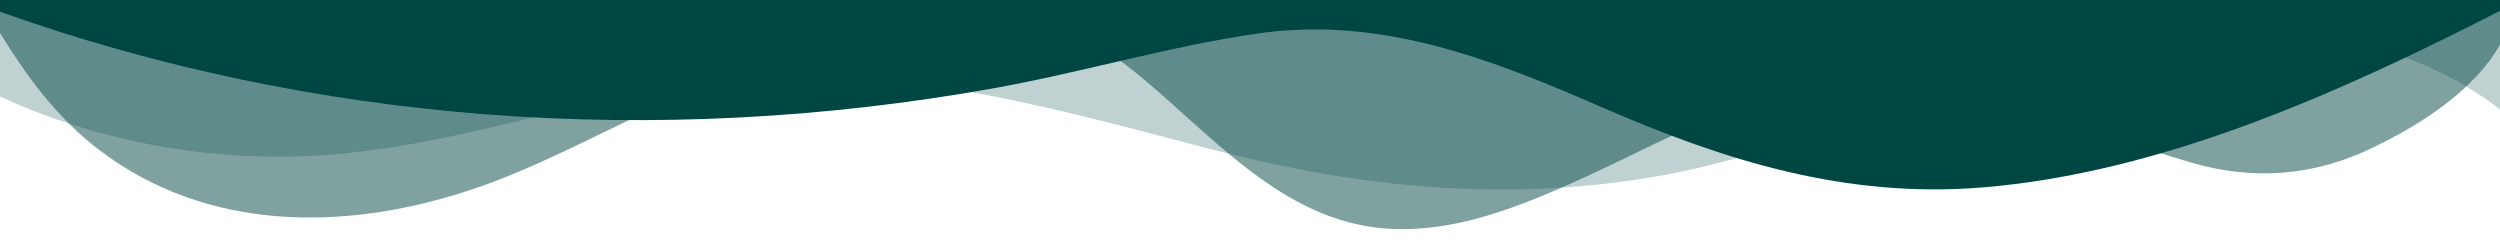
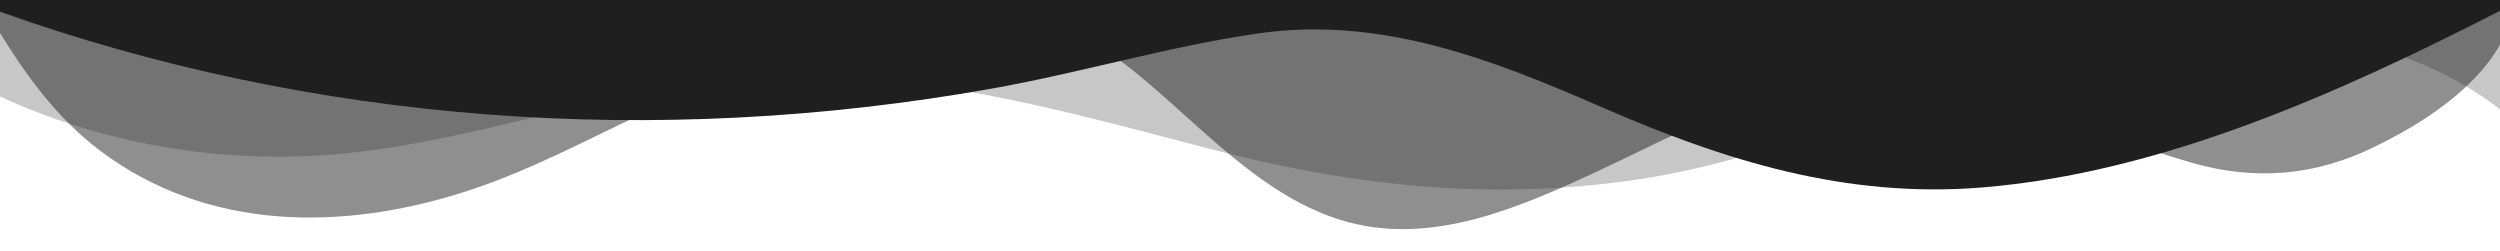
<svg xmlns="http://www.w3.org/2000/svg" data-name="Layer 1" viewBox="0 0 1200 120" preserveAspectRatio="none">
-   <path d="M0,0V46.29c47.79,22.2,103.59,32.17,158,28,70.36-5.37,136.33-33.31,206.8-37.5C438.64,32.43,512.34,53.67,583,72.05c69.27,18,138.3,24.88,209.4,13.08,36.15-6,69.85-17.84,104.45-29.34C989.49,25,1113-14.29,1200,52.47V0Z" opacity=".25" class="shape-fill" fill="#004643" fill-opacity="1" />
-   <path d="M0,0V15.81C13,36.92,27.64,56.86,47.69,72.05,99.41,111.27,165,111,224.58,91.58c31.15-10.15,60.09-26.07,89.67-39.8,40.92-19,84.73-46,130.83-49.67,36.26-2.85,70.9,9.42,98.6,31.56,31.77,25.39,62.32,62,103.63,73,40.44,10.79,81.35-6.69,119.13-24.28s75.16-39,116.92-43.05c59.73-5.85,113.28,22.88,168.9,38.84,30.2,8.66,59,6.17,87.09-7.5,22.43-10.89,48-26.93,60.65-49.24V0Z" opacity=".5" class="shape-fill" fill="#004643" fill-opacity="1" />
-   <path d="M0,0V5.63C149.93,59,314.09,71.32,475.83,42.57c43-7.64,84.23-20.12,127.61-26.46,59-8.63,112.48,12.24,165.56,35.4C827.93,77.22,886,95.24,951.2,90c86.53-7,172.46-45.71,248.8-84.81V0Z" class="shape-fill" fill="#004643" fill-opacity="1" />
+   <path d="M0,0V46.29c47.79,22.2,103.59,32.17,158,28,70.36-5.37,136.33-33.31,206.8-37.5C438.64,32.43,512.34,53.67,583,72.05c69.27,18,138.3,24.88,209.4,13.08,36.15-6,69.85-17.84,104.45-29.34C989.49,25,1113-14.29,1200,52.47V0Z" opacity=".25" class="shape-fill" fill="#1f1f1f" fill-opacity="1" />
+   <path d="M0,0V15.81C13,36.92,27.64,56.86,47.69,72.05,99.41,111.27,165,111,224.58,91.58c31.15-10.15,60.09-26.07,89.67-39.8,40.92-19,84.73-46,130.83-49.67,36.26-2.85,70.9,9.42,98.6,31.56,31.77,25.39,62.32,62,103.63,73,40.44,10.79,81.35-6.69,119.13-24.28s75.16-39,116.92-43.05c59.73-5.85,113.28,22.88,168.9,38.84,30.2,8.66,59,6.17,87.09-7.5,22.43-10.89,48-26.93,60.65-49.24V0Z" opacity=".5" class="shape-fill" fill="#1f1f1f" fill-opacity="1" />
+   <path d="M0,0V5.63C149.93,59,314.09,71.32,475.83,42.57c43-7.64,84.23-20.12,127.61-26.46,59-8.63,112.48,12.24,165.56,35.4C827.93,77.22,886,95.24,951.2,90c86.53-7,172.46-45.71,248.8-84.81V0Z" class="shape-fill" fill="#1f1f1f" fill-opacity="1" />
</svg>
